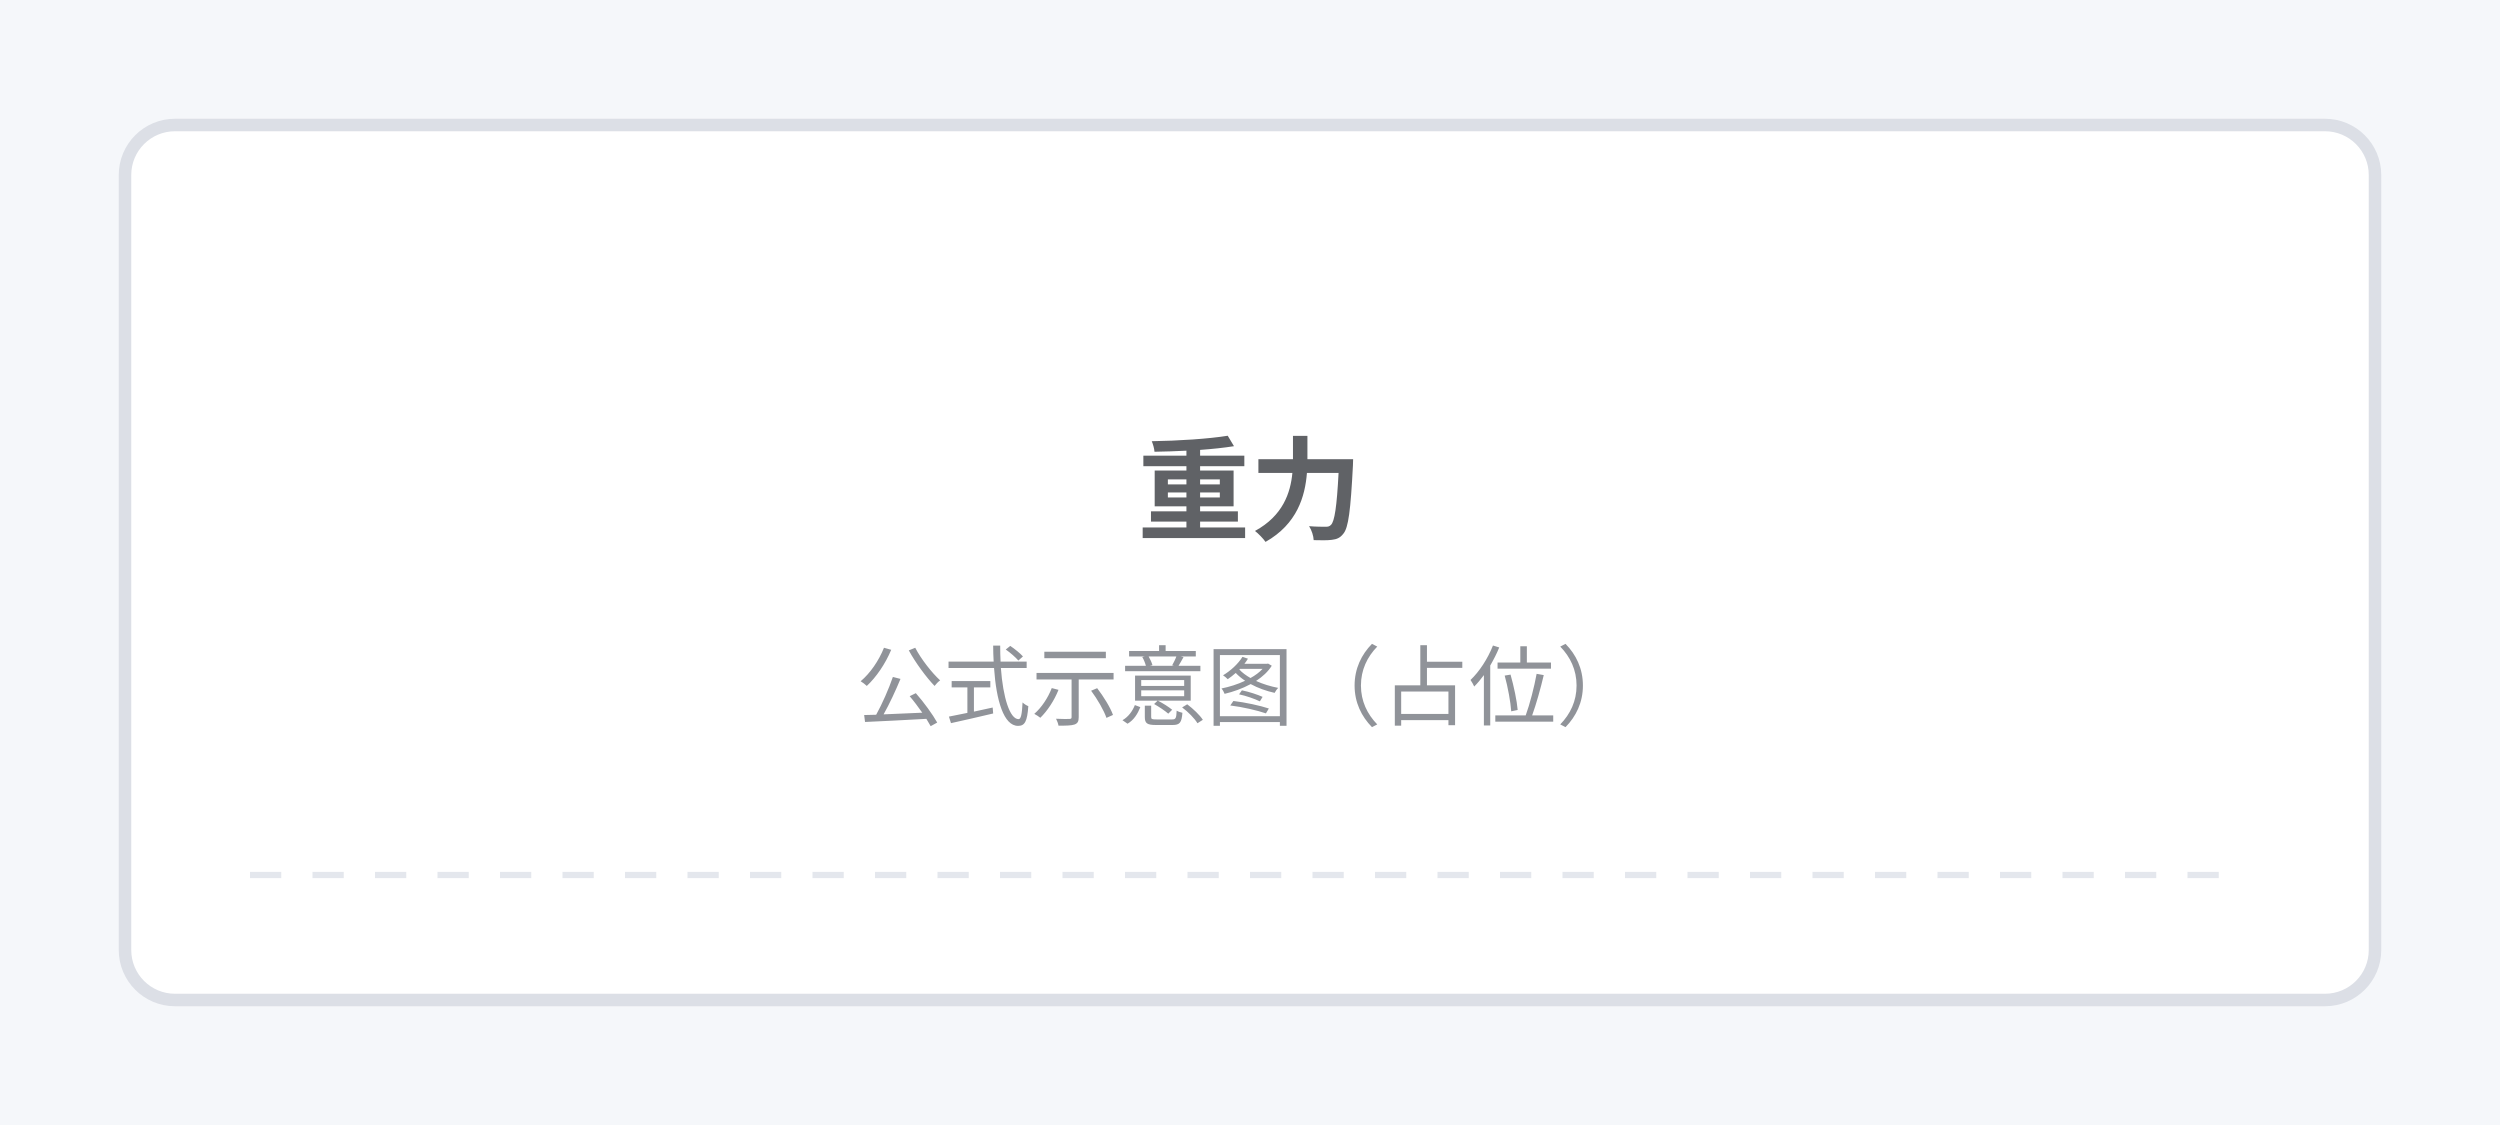
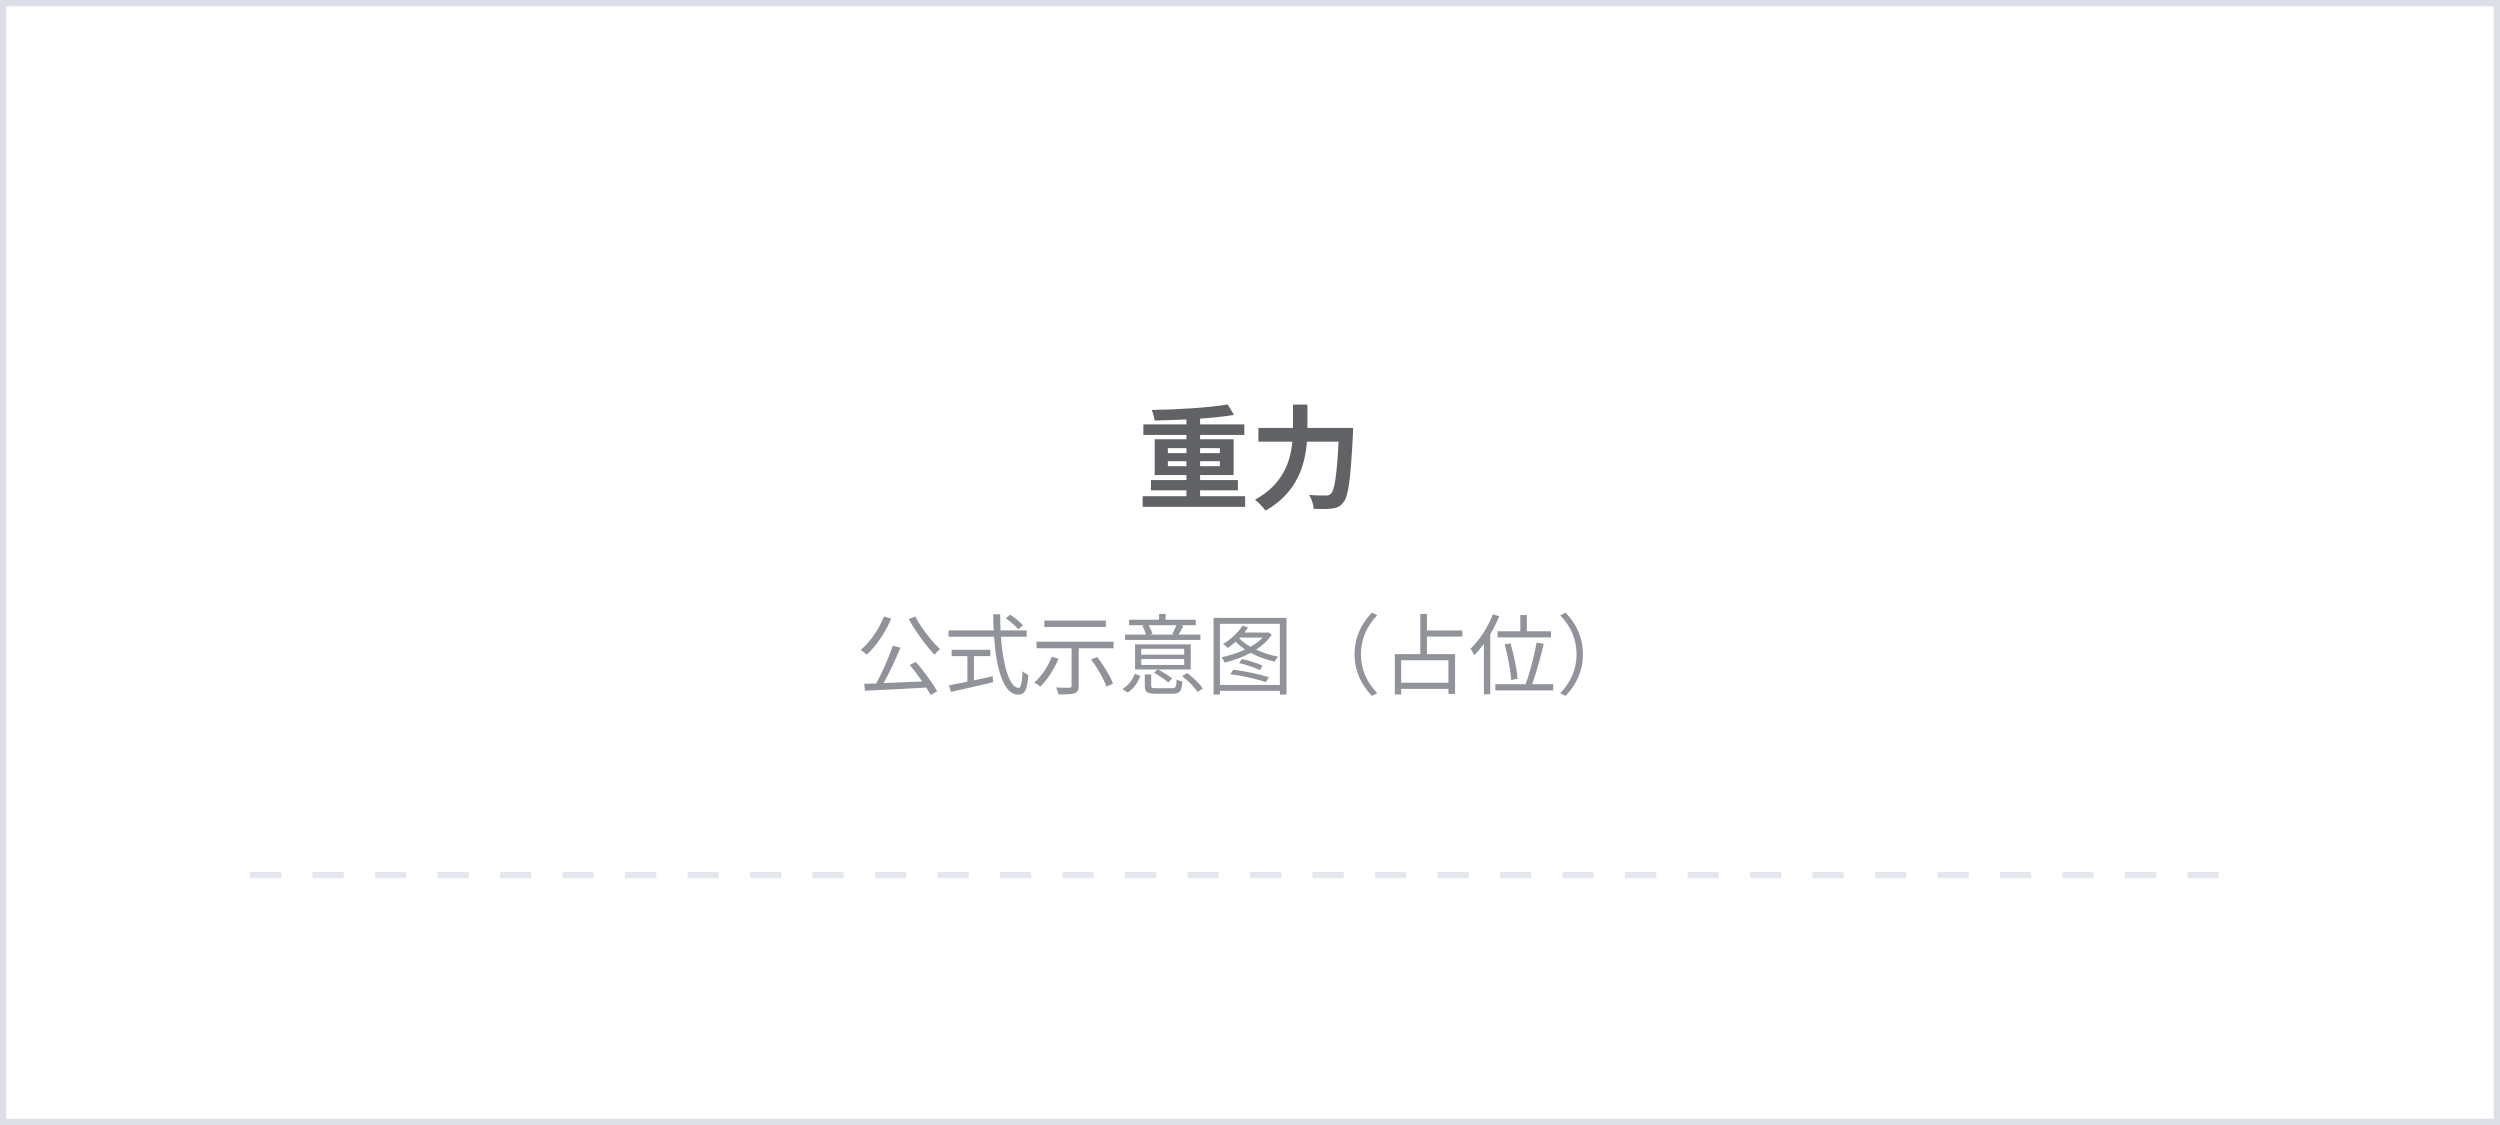
<svg xmlns="http://www.w3.org/2000/svg" width="400" height="180" viewBox="0 0 400 180">
-   <rect width="400" height="180" fill="#f5f7fa" />
-   <rect x="20" y="20" width="360" height="140" rx="8" fill="#ffffff" stroke="#dcdfe6" stroke-width="2" />
-   <text x="200" y="85" font-family="Arial, sans-serif" font-size="18" fill="#606266" text-anchor="middle" font-weight="bold">重力</text>
-   <text x="200" y="115" font-family="Arial, sans-serif" font-size="14" fill="#909399" text-anchor="middle">公式示意图（占位）</text>
+   <rect width="400" height="180" fill="#ffffff" stroke="#dcdfe6" stroke-width="2" />
+   <text x="200" y="80" font-family="Arial, sans-serif" font-size="18" fill="#606266" text-anchor="middle" font-weight="bold">重力</text>
+   <text x="200" y="110" font-family="Arial, sans-serif" font-size="14" fill="#909399" text-anchor="middle">公式示意图（占位）</text>
  <line x1="40" y1="140" x2="360" y2="140" stroke="#e4e7ed" stroke-width="1" stroke-dasharray="5,5" />
</svg>
